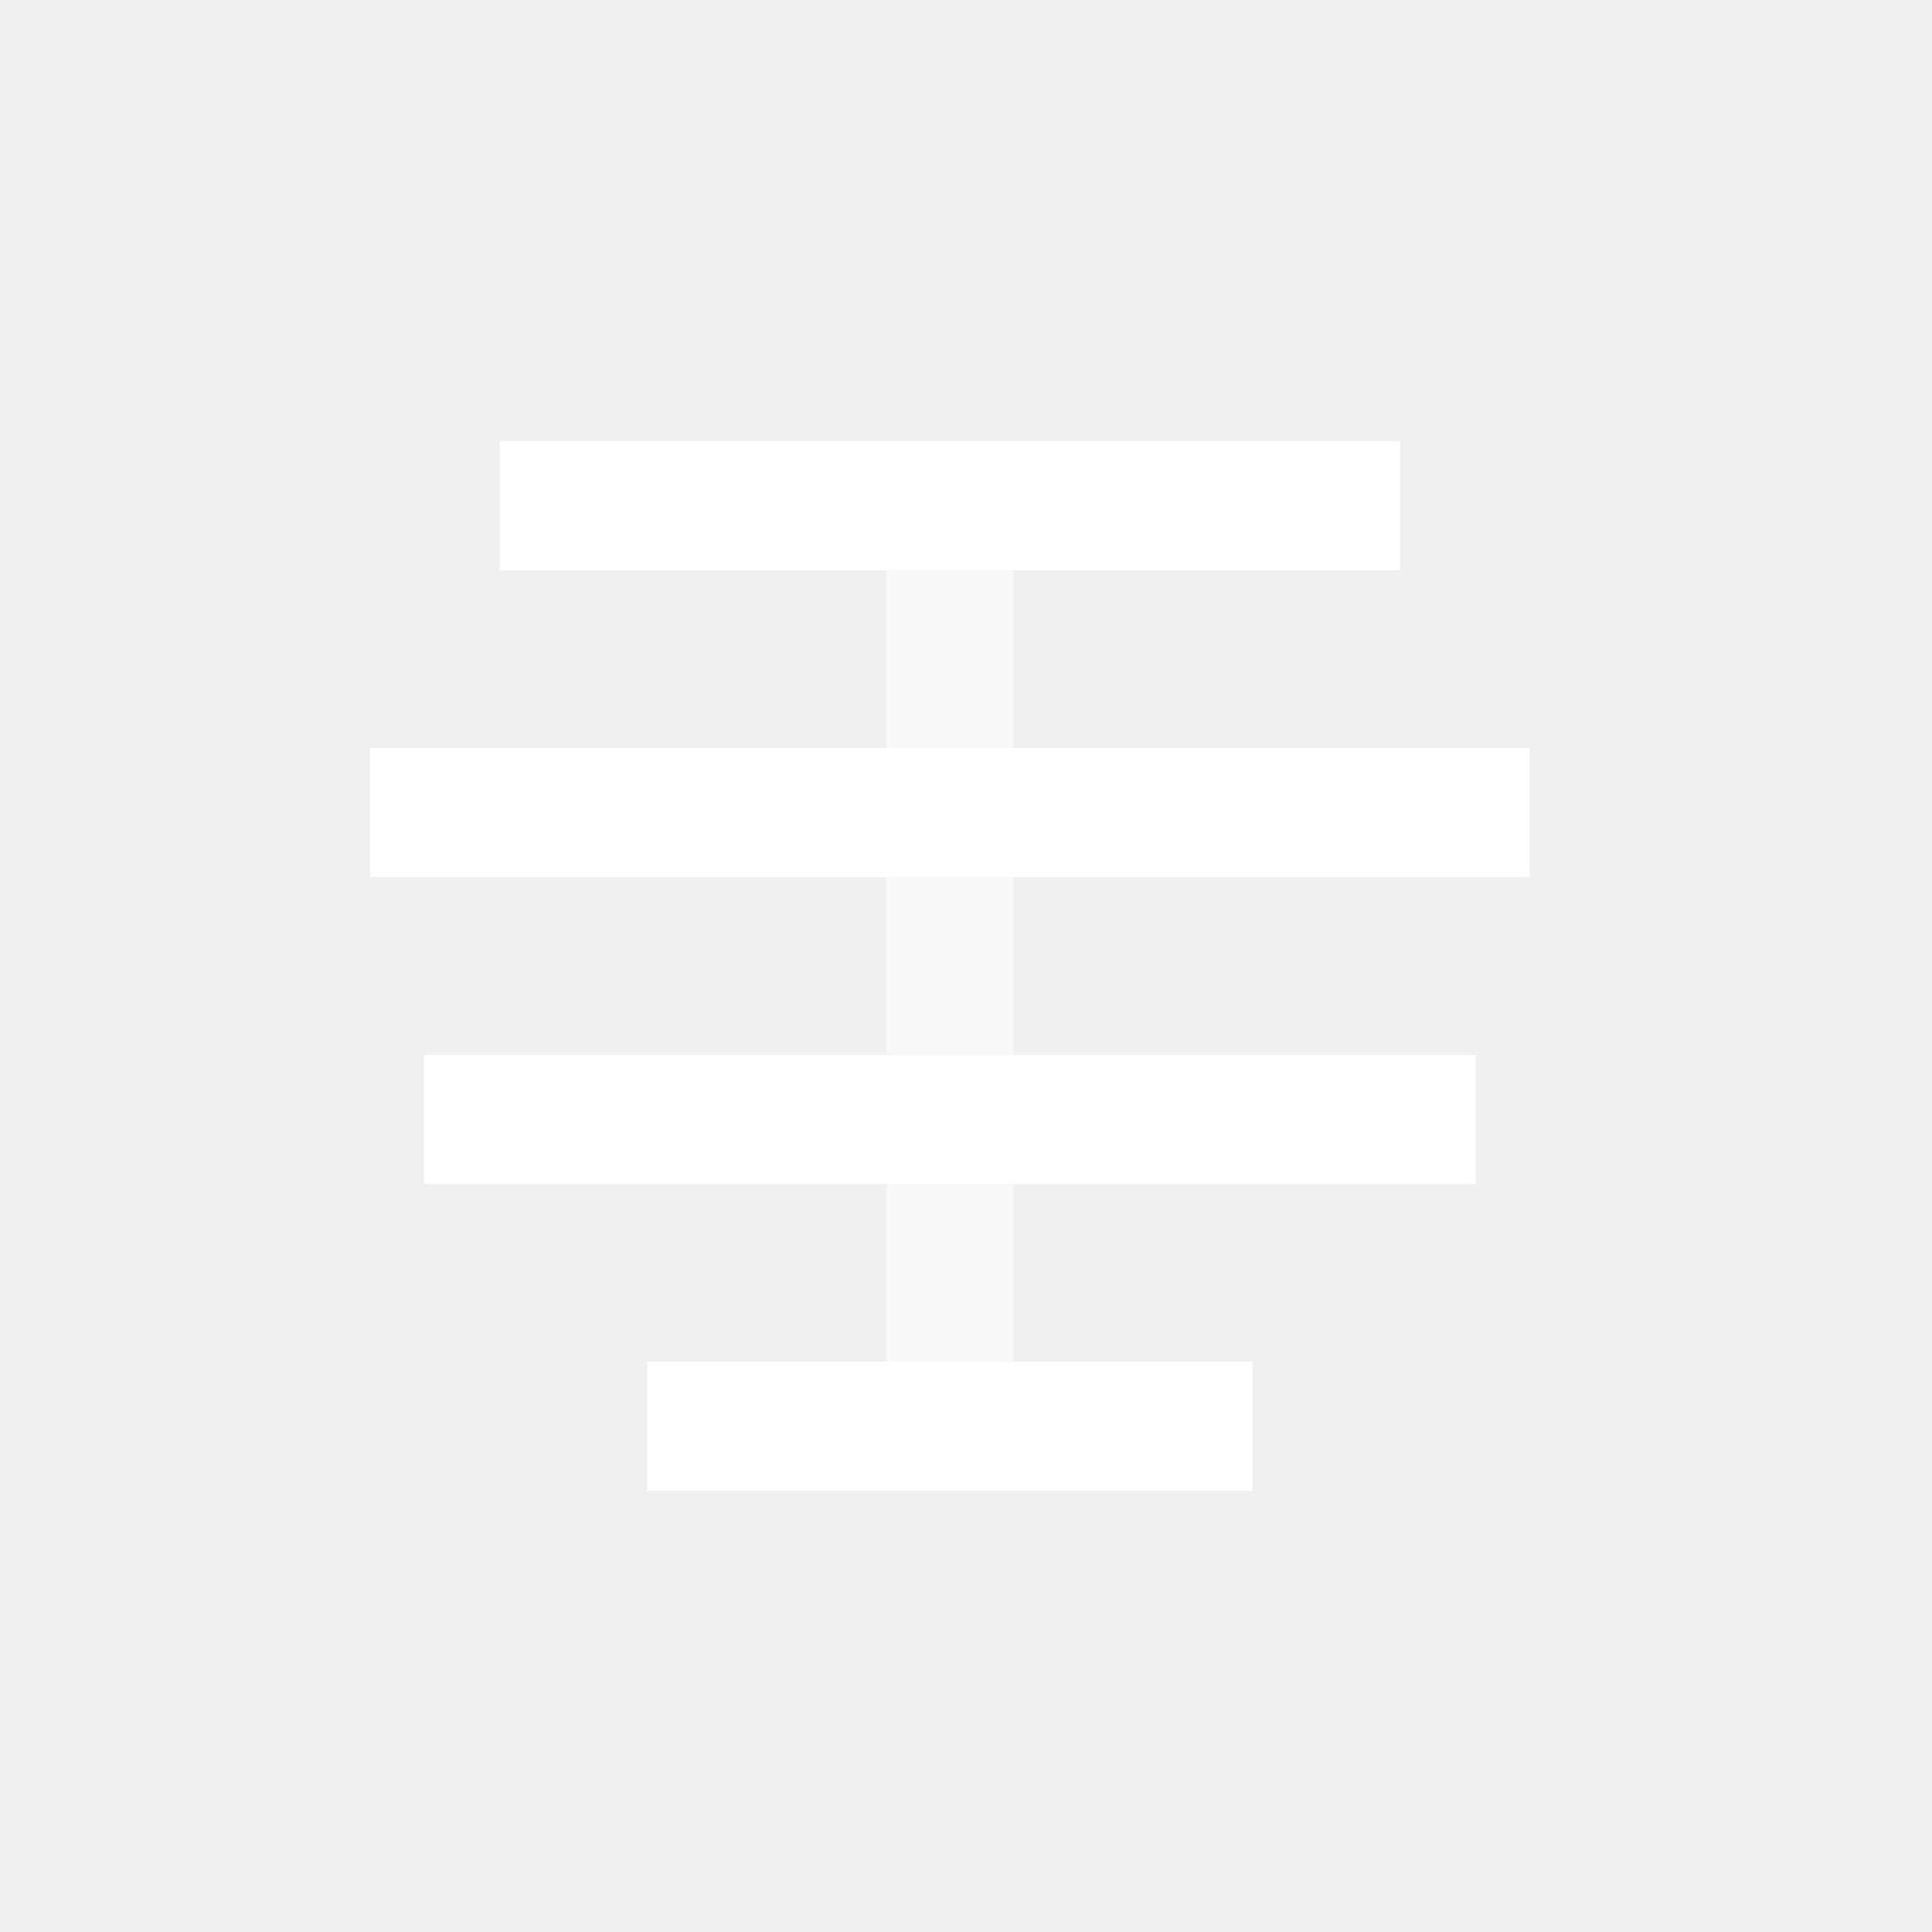
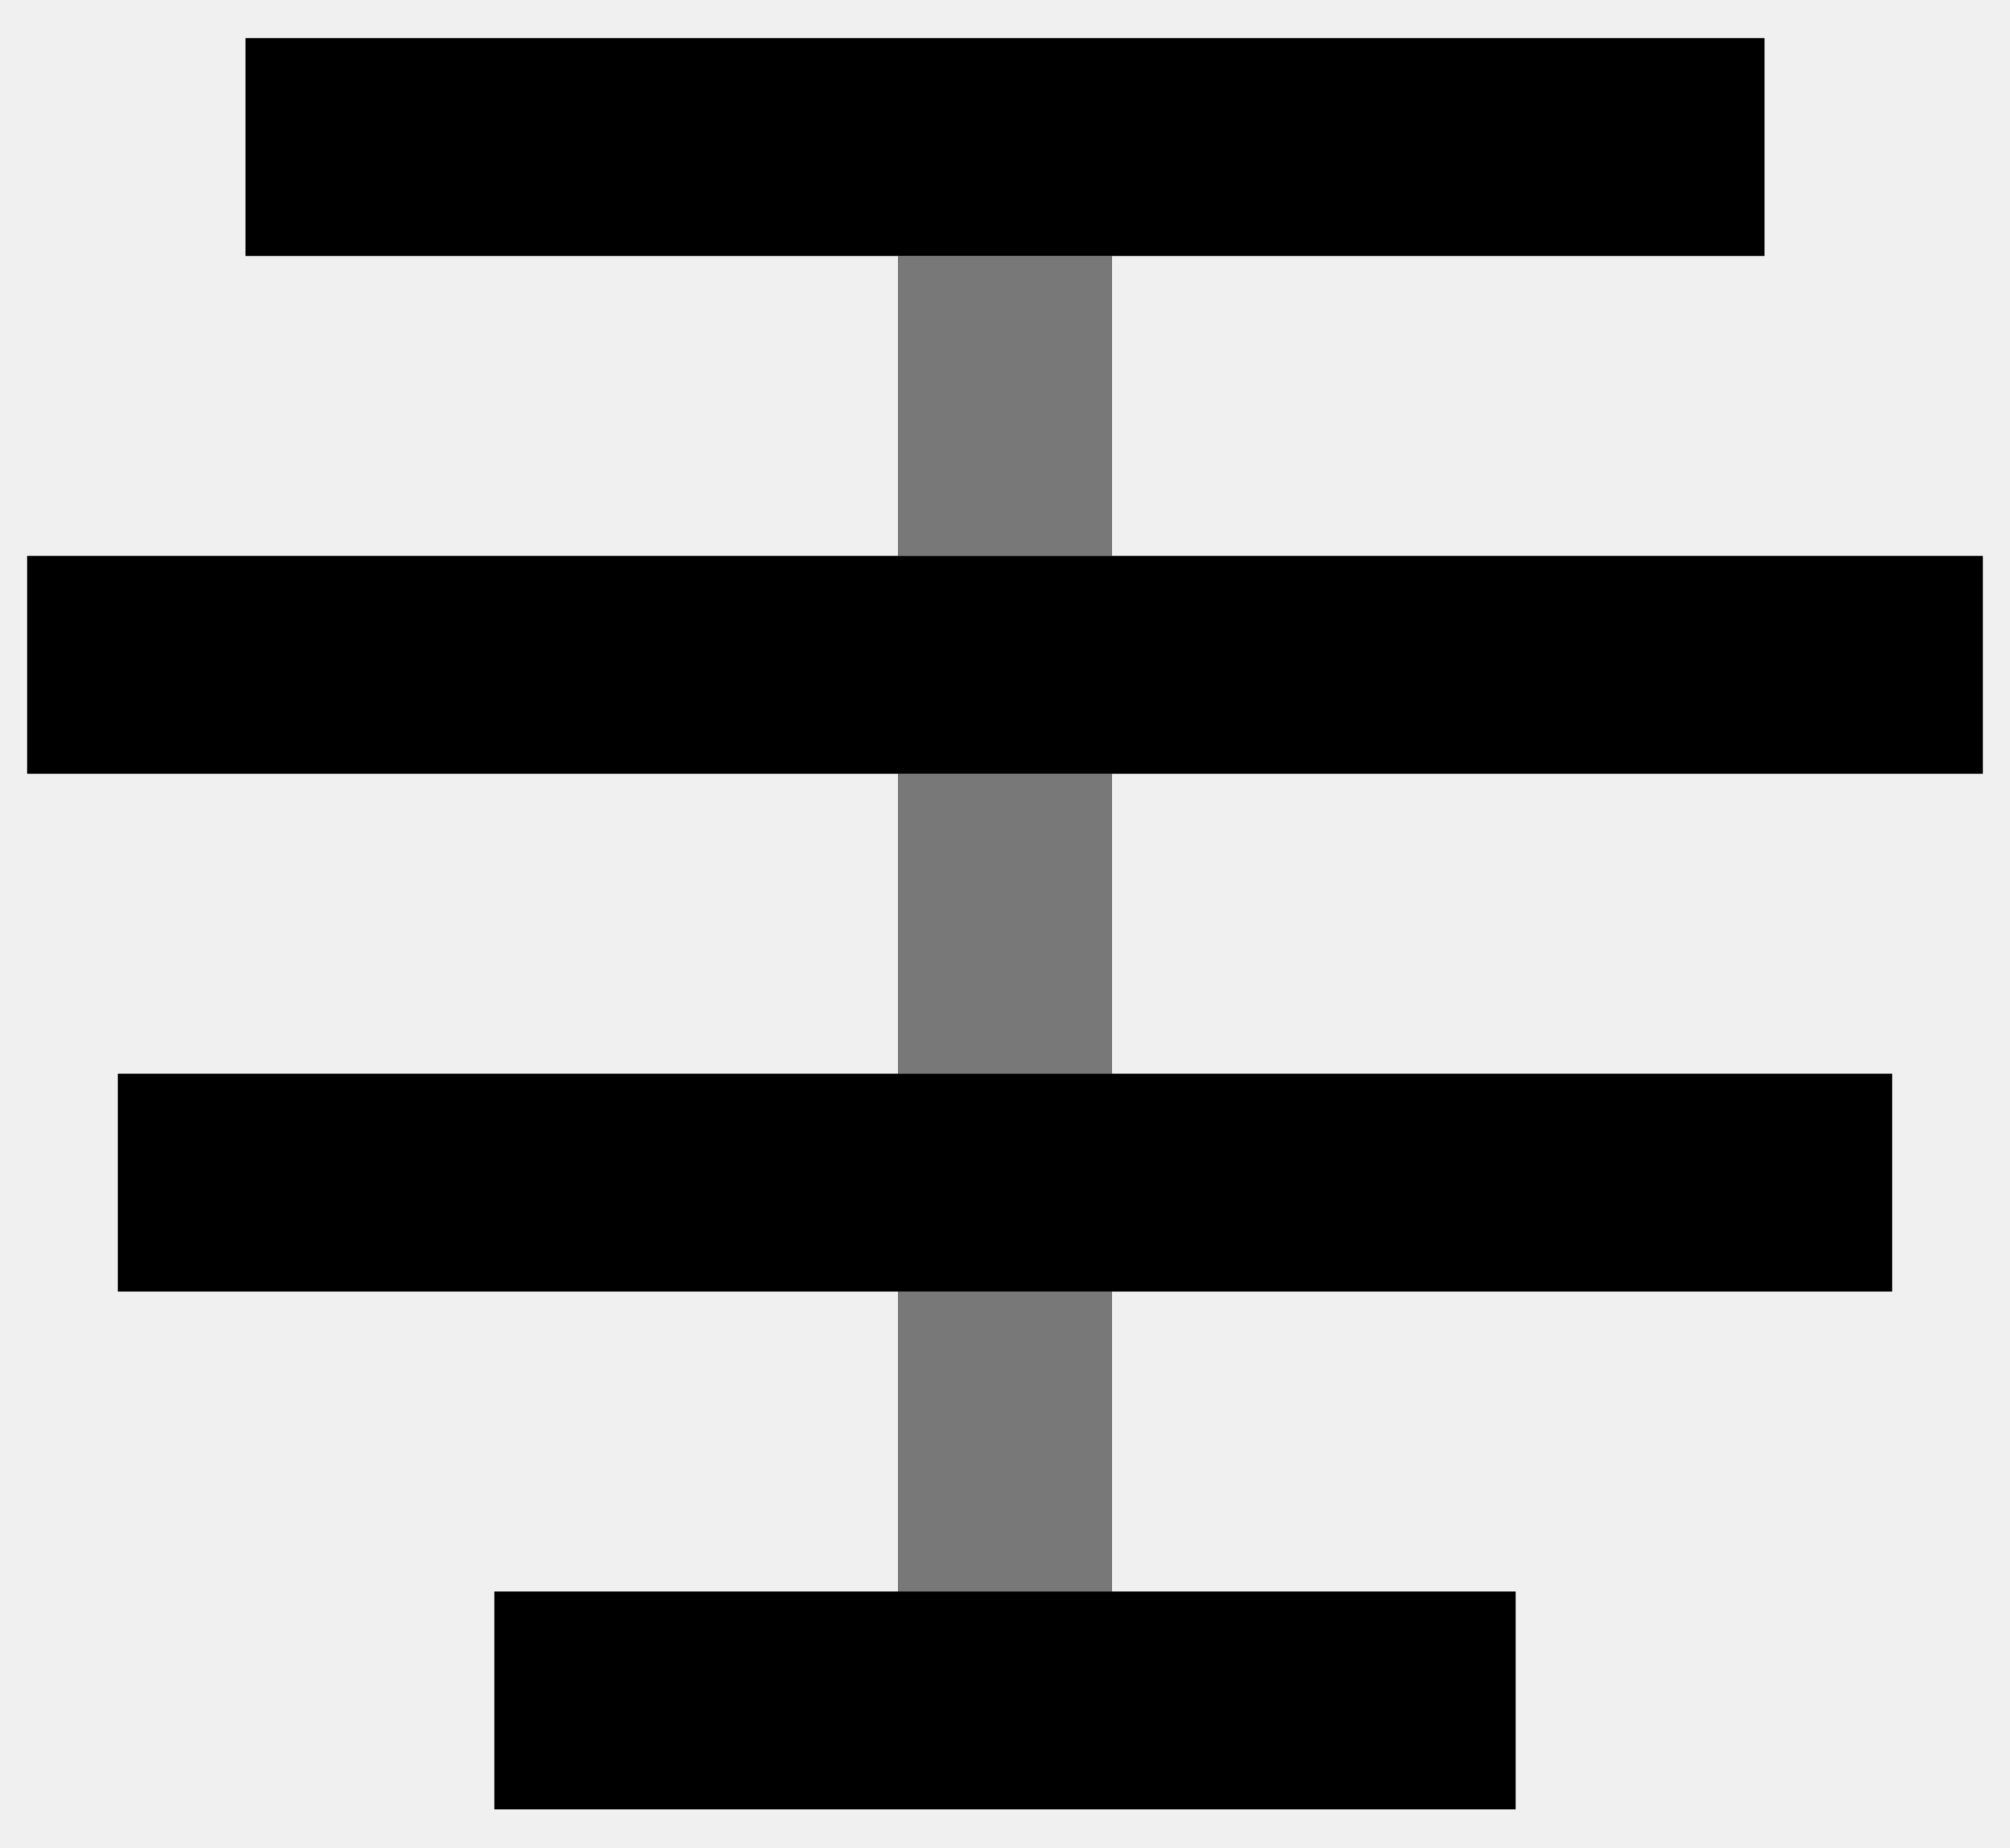
- <svg xmlns="http://www.w3.org/2000/svg" id="Ebene_1" data-name="Ebene 1" viewBox="0 0 60 60">
-   <rect x="27.53" y="27.24" width="3.94" height="5.52" fill="#fff" opacity="0.5" />
-   <rect x="27.53" y="17.71" width="3.94" height="5.52" fill="#fff" opacity="0.5" />
-   <rect x="27.53" y="36.77" width="3.94" height="5.52" fill="#fff" opacity="0.5" />
-   <polygon points="31.47 13.7 27.53 13.7 15.52 13.7 15.52 17.71 27.53 17.71 31.47 17.71 43.48 17.71 43.48 13.7 31.47 13.7" fill="#fff" />
-   <polygon points="31.47 23.23 27.53 23.23 11.5 23.23 11.5 27.24 27.53 27.24 31.47 27.24 47.5 27.24 47.5 23.23 31.47 23.23" fill="#fff" />
-   <polygon points="31.47 32.76 27.53 32.76 13.17 32.76 13.17 36.77 27.53 36.77 31.47 36.77 45.83 36.77 45.83 32.76 31.47 32.76" fill="#fff" />
-   <polygon points="31.47 42.29 27.53 42.29 20.1 42.29 20.1 46.3 27.53 46.3 31.47 46.3 38.9 46.3 38.9 42.29 31.47 42.29" fill="#fff" />
+ <svg xmlns="http://www.w3.org/2000/svg" viewBox="11 13 37 34">
+   <rect x="27.53" y="27.24" width="3.94" height="5.52" fill="currentcolor" opacity="0.5" />
+   <rect x="27.53" y="17.71" width="3.94" height="5.52" fill="currentcolor" opacity="0.5" />
+   <rect x="27.53" y="36.77" width="3.94" height="5.52" fill="currentcolor" opacity="0.5" />
+   <polygon points="31.47 13.7 27.53 13.7 15.52 13.7 15.52 17.71 27.53 17.71 31.47 17.71 43.48 17.71 43.48 13.7 31.47 13.7" fill="currentcolor" />
+   <polygon points="31.47 23.23 27.53 23.23 11.5 23.23 11.5 27.24 27.53 27.24 31.47 27.24 47.5 27.24 47.5 23.23 31.47 23.23" fill="currentcolor" />
+   <polygon points="31.47 32.76 27.53 32.76 13.17 32.76 13.17 36.77 27.53 36.77 31.47 36.77 45.83 36.77 45.83 32.76 31.47 32.76" fill="currentcolor" />
+   <polygon points="31.47 42.29 27.53 42.29 20.1 42.29 20.1 46.3 27.53 46.3 31.47 46.3 38.9 46.3 38.9 42.29 31.47 42.29" fill="currentcolor" />
</svg>
